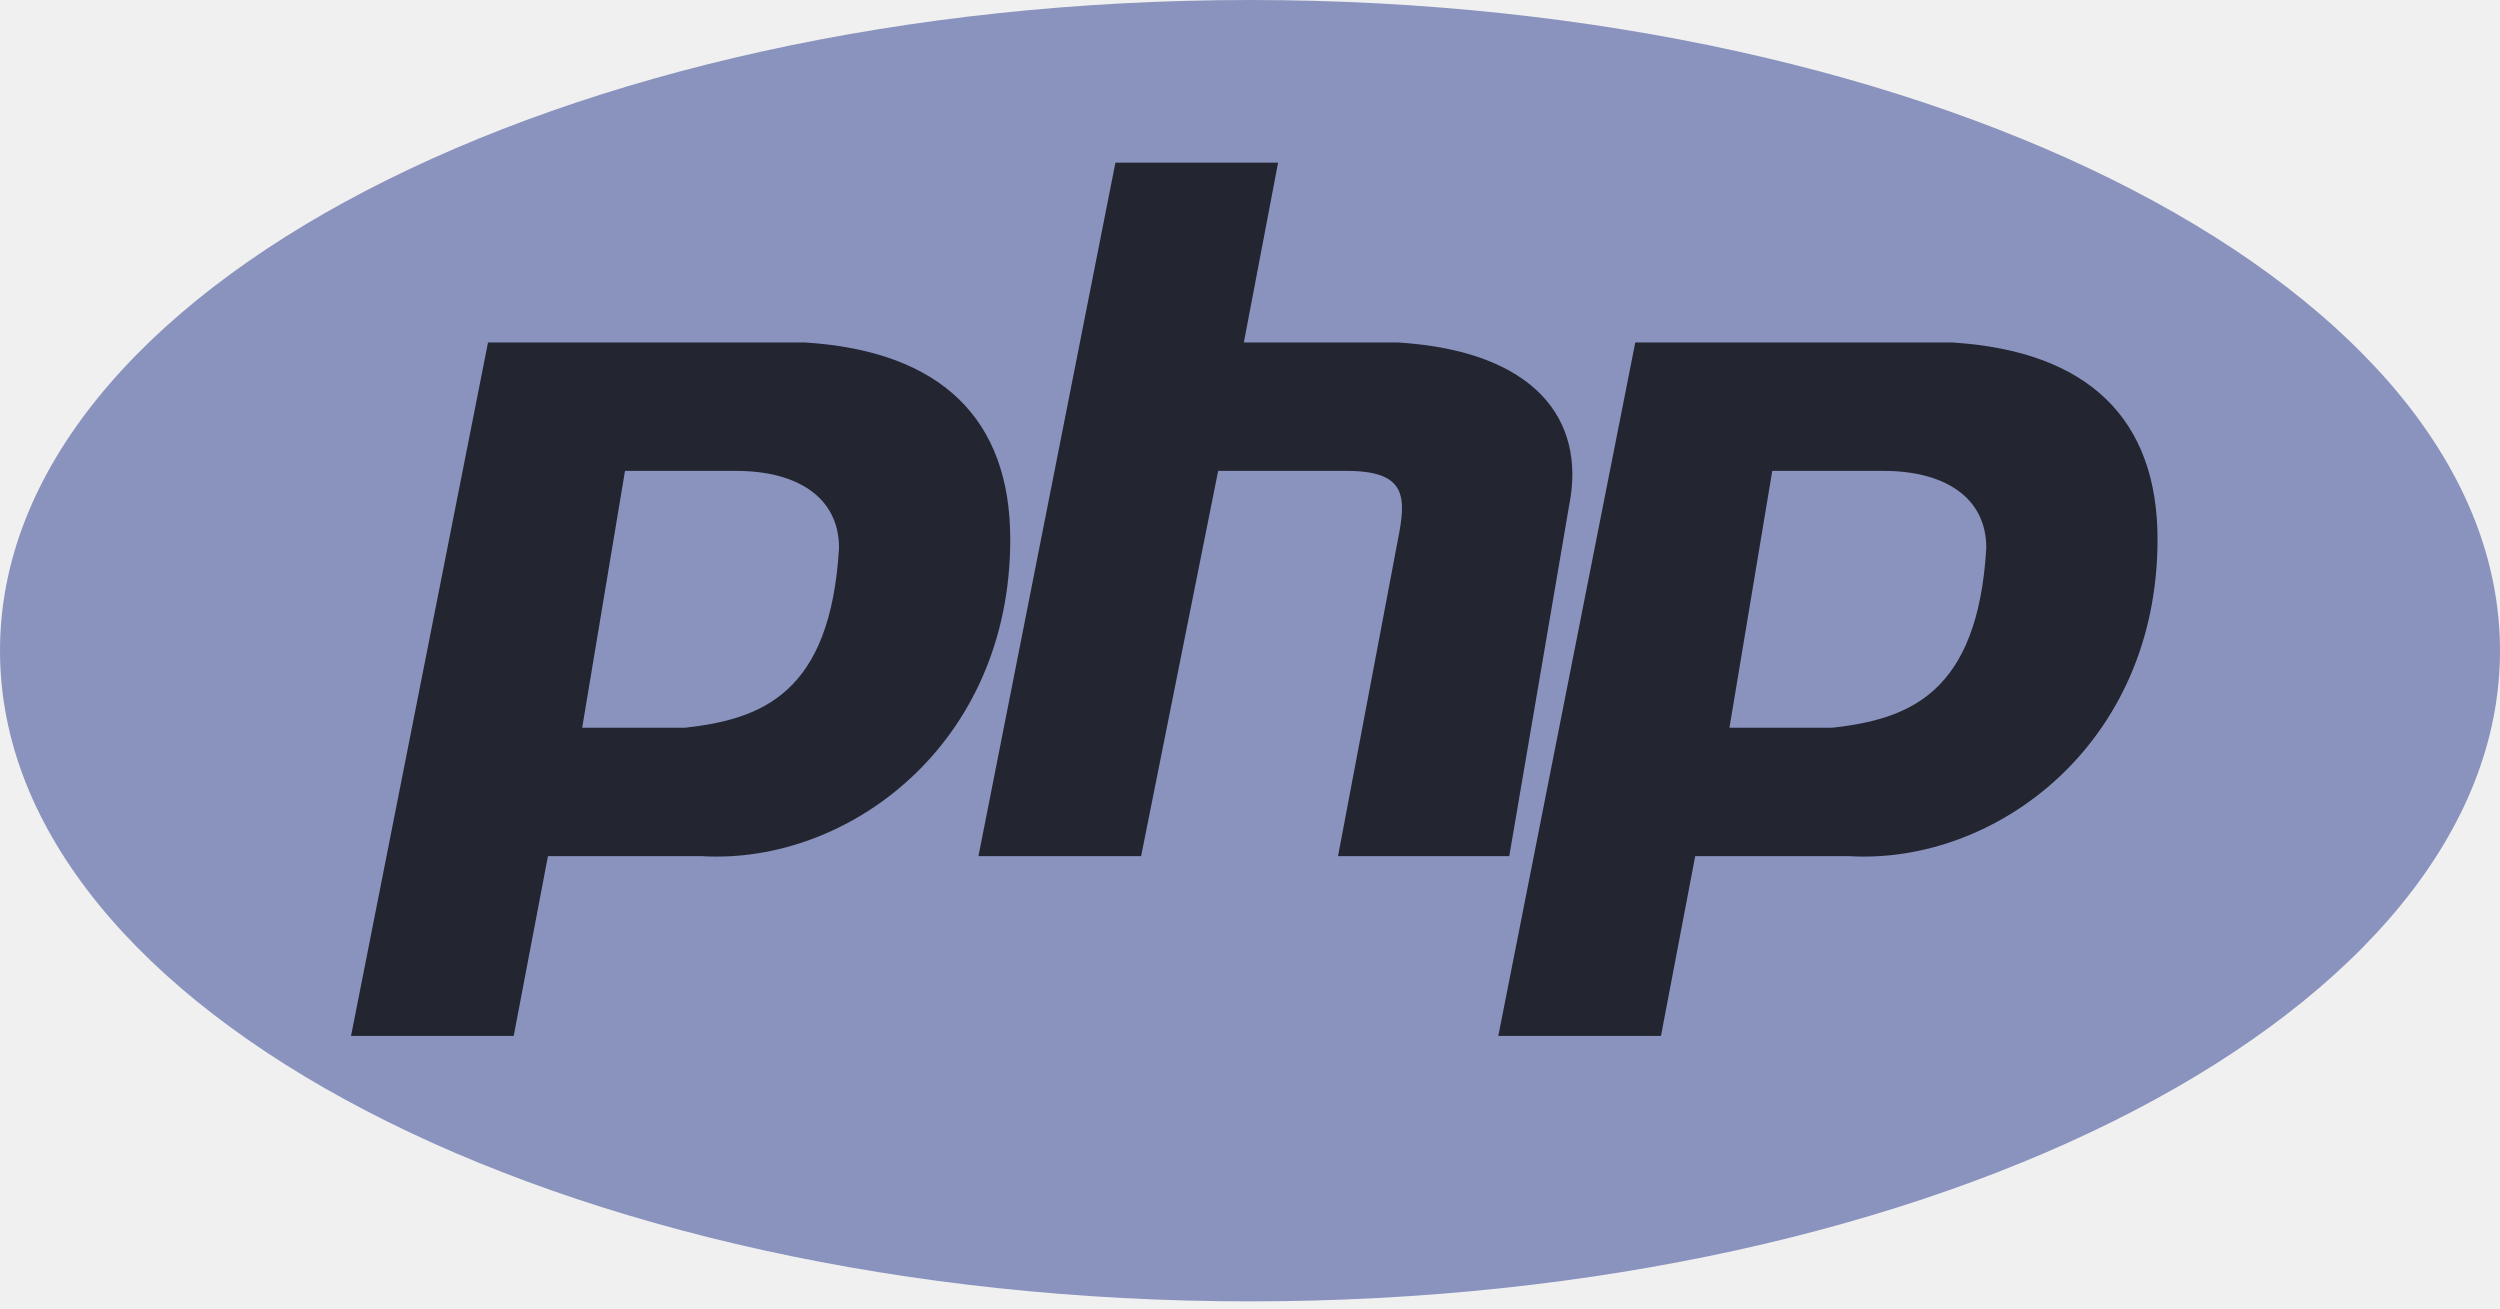
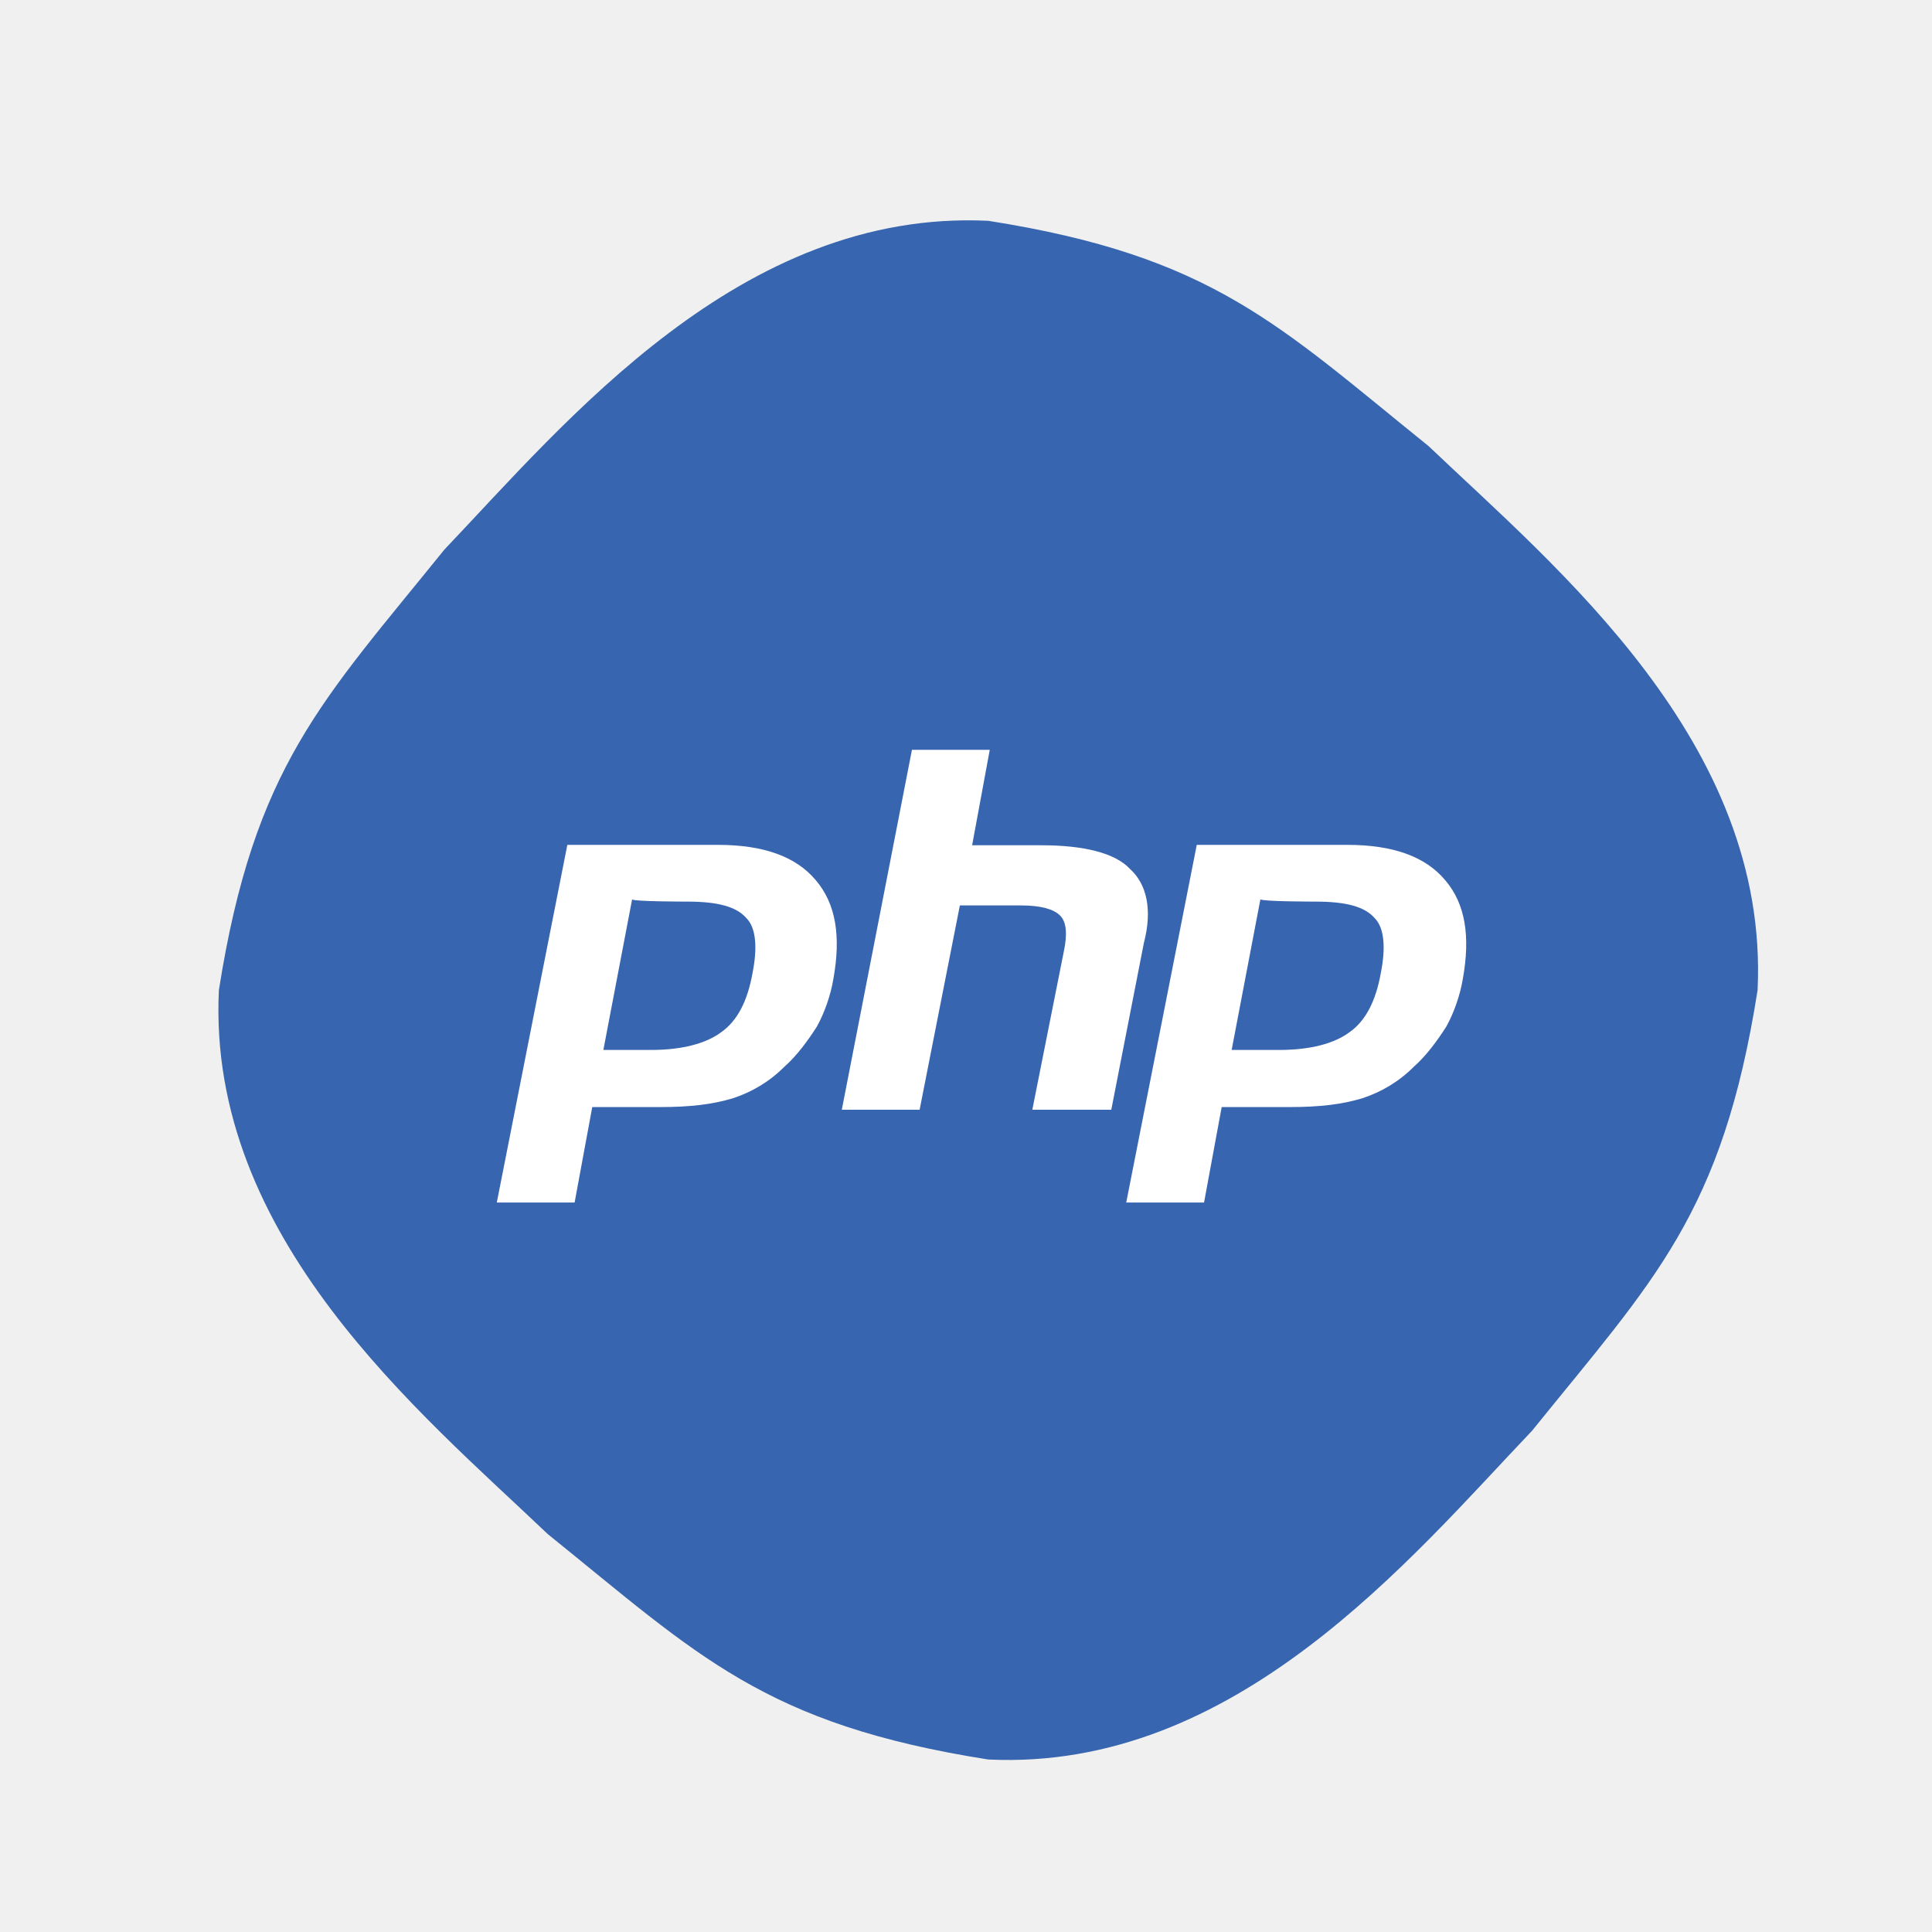
- <svg xmlns="http://www.w3.org/2000/svg" width="2500" height="1309" viewBox="0 0 256 134" preserveAspectRatio="xMinYMin meet">
-   <g fill-rule="evenodd">
-     <ellipse fill="#8993BE" cx="128" cy="66.63" rx="128" ry="66.63" />
-     <path d="M35.945 106.082l14.028-71.014H82.41c14.027.877 21.041 7.89 21.041 20.165 0 21.041-16.657 33.315-31.562 32.438H56.11l-3.507 18.411H35.945zm23.671-31.561L64 48.219h11.397c6.137 0 10.52 2.63 10.52 7.89-.876 14.905-7.89 17.535-15.78 18.412h-10.52zM100.192 87.671l14.027-71.013h16.658l-3.507 18.41h15.78c14.028.877 19.288 7.89 17.535 16.658l-6.137 35.945h-17.534l6.137-32.438c.876-4.384.876-7.014-5.26-7.014H124.74l-7.89 39.452h-16.658zM153.425 106.082l14.027-71.014h32.438c14.028.877 21.042 7.89 21.042 20.165 0 21.041-16.658 33.315-31.562 32.438h-15.781l-3.507 18.411h-16.657zm23.67-31.561l4.384-26.302h11.398c6.137 0 10.52 2.63 10.52 7.89-.876 14.905-7.89 17.535-15.78 18.412h-10.521z" fill="#232531" />
+ <svg xmlns="http://www.w3.org/2000/svg" enable-background="new 0 0 504 504" id="Layer_1" version="1.1" viewBox="0 0 504 504" xml:space="preserve">
+   <path d="M458.5,258.3c-9.2,58.5-27.1,75.6-58.8,114.9c-31.7,33.3-77.3,88.9-141.9,85.8  c-58.5-9.2-75.6-27.1-114.9-58.8c-33.3-31.7-88.9-77.3-85.8-141.9c9.2-58.5,27.1-75.6,58.8-114.9c31.7-33.3,77.3-88.9,141.9-85.8  c58.5,9.2,75.6,27.1,114.9,58.8C406,148.1,461.6,193.7,458.5,258.3z" fill="#3765AF" />
+   <g id="Layer_2_1_">
+     <g>
+       <g>
+         <path d="M179.3,235.2c7.9,0,12.8,1.3,15.4,4.3c2.6,2.6,2.9,7.9,1.6,14.4c-1.3,7.2-3.9,12.4-8.2,15.4     c-3.9,2.9-10.1,4.6-18.3,4.6h-12.4l7.5-39.3C164.9,235.2,179.3,235.2,179.3,235.2z M129.6,313.7h20.3l4.6-24.9h17.7     c7.9,0,13.7-0.7,19-2.3c4.9-1.6,9.5-4.3,13.4-8.2c3.3-2.9,6.2-6.9,8.5-10.5c2-3.6,3.6-8.2,4.3-12.4c2-11.1,0.7-19.6-4.6-25.8     c-5.2-6.2-13.7-9.2-25.5-9.2h-39.3L129.6,313.7z" fill="#FFFFFF" />
+         <path d="M237.9,195.6h20.3l-4.6,24.9h18c11.1,0,19.3,2,23.2,6.2c4.3,3.9,5.9,10.5,3.6,19.3l-8.5,43.5h-20.6     l8.2-41.2c1-4.6,0.7-7.9-1-9.5c-1.6-1.6-4.9-2.6-10.1-2.6h-16l-10.5,53.3h-20.3L237.9,195.6z" fill="#FFFFFF" />
+         <path d="M343.2,235.2c7.9,0,12.8,1.3,15.4,4.3c2.6,2.6,2.9,7.9,1.6,14.4c-1.3,7.2-3.9,12.4-8.2,15.4     c-3.9,2.9-10.1,4.6-18.3,4.6h-12.4l7.5-39.3C329.2,235.2,343.2,235.2,343.2,235.2z M293.8,313.7h20.3l4.6-24.9h17.7     c7.9,0,13.7-0.7,19-2.3c4.9-1.6,9.5-4.3,13.4-8.2c3.3-2.9,6.2-6.9,8.5-10.5c2-3.6,3.6-8.2,4.3-12.4c2-11.1,0.7-19.6-4.6-25.8     c-5.2-6.2-13.7-9.2-25.5-9.2h-39.3L293.8,313.7z" fill="#FFFFFF" />
+       </g>
+     </g>
  </g>
</svg>
